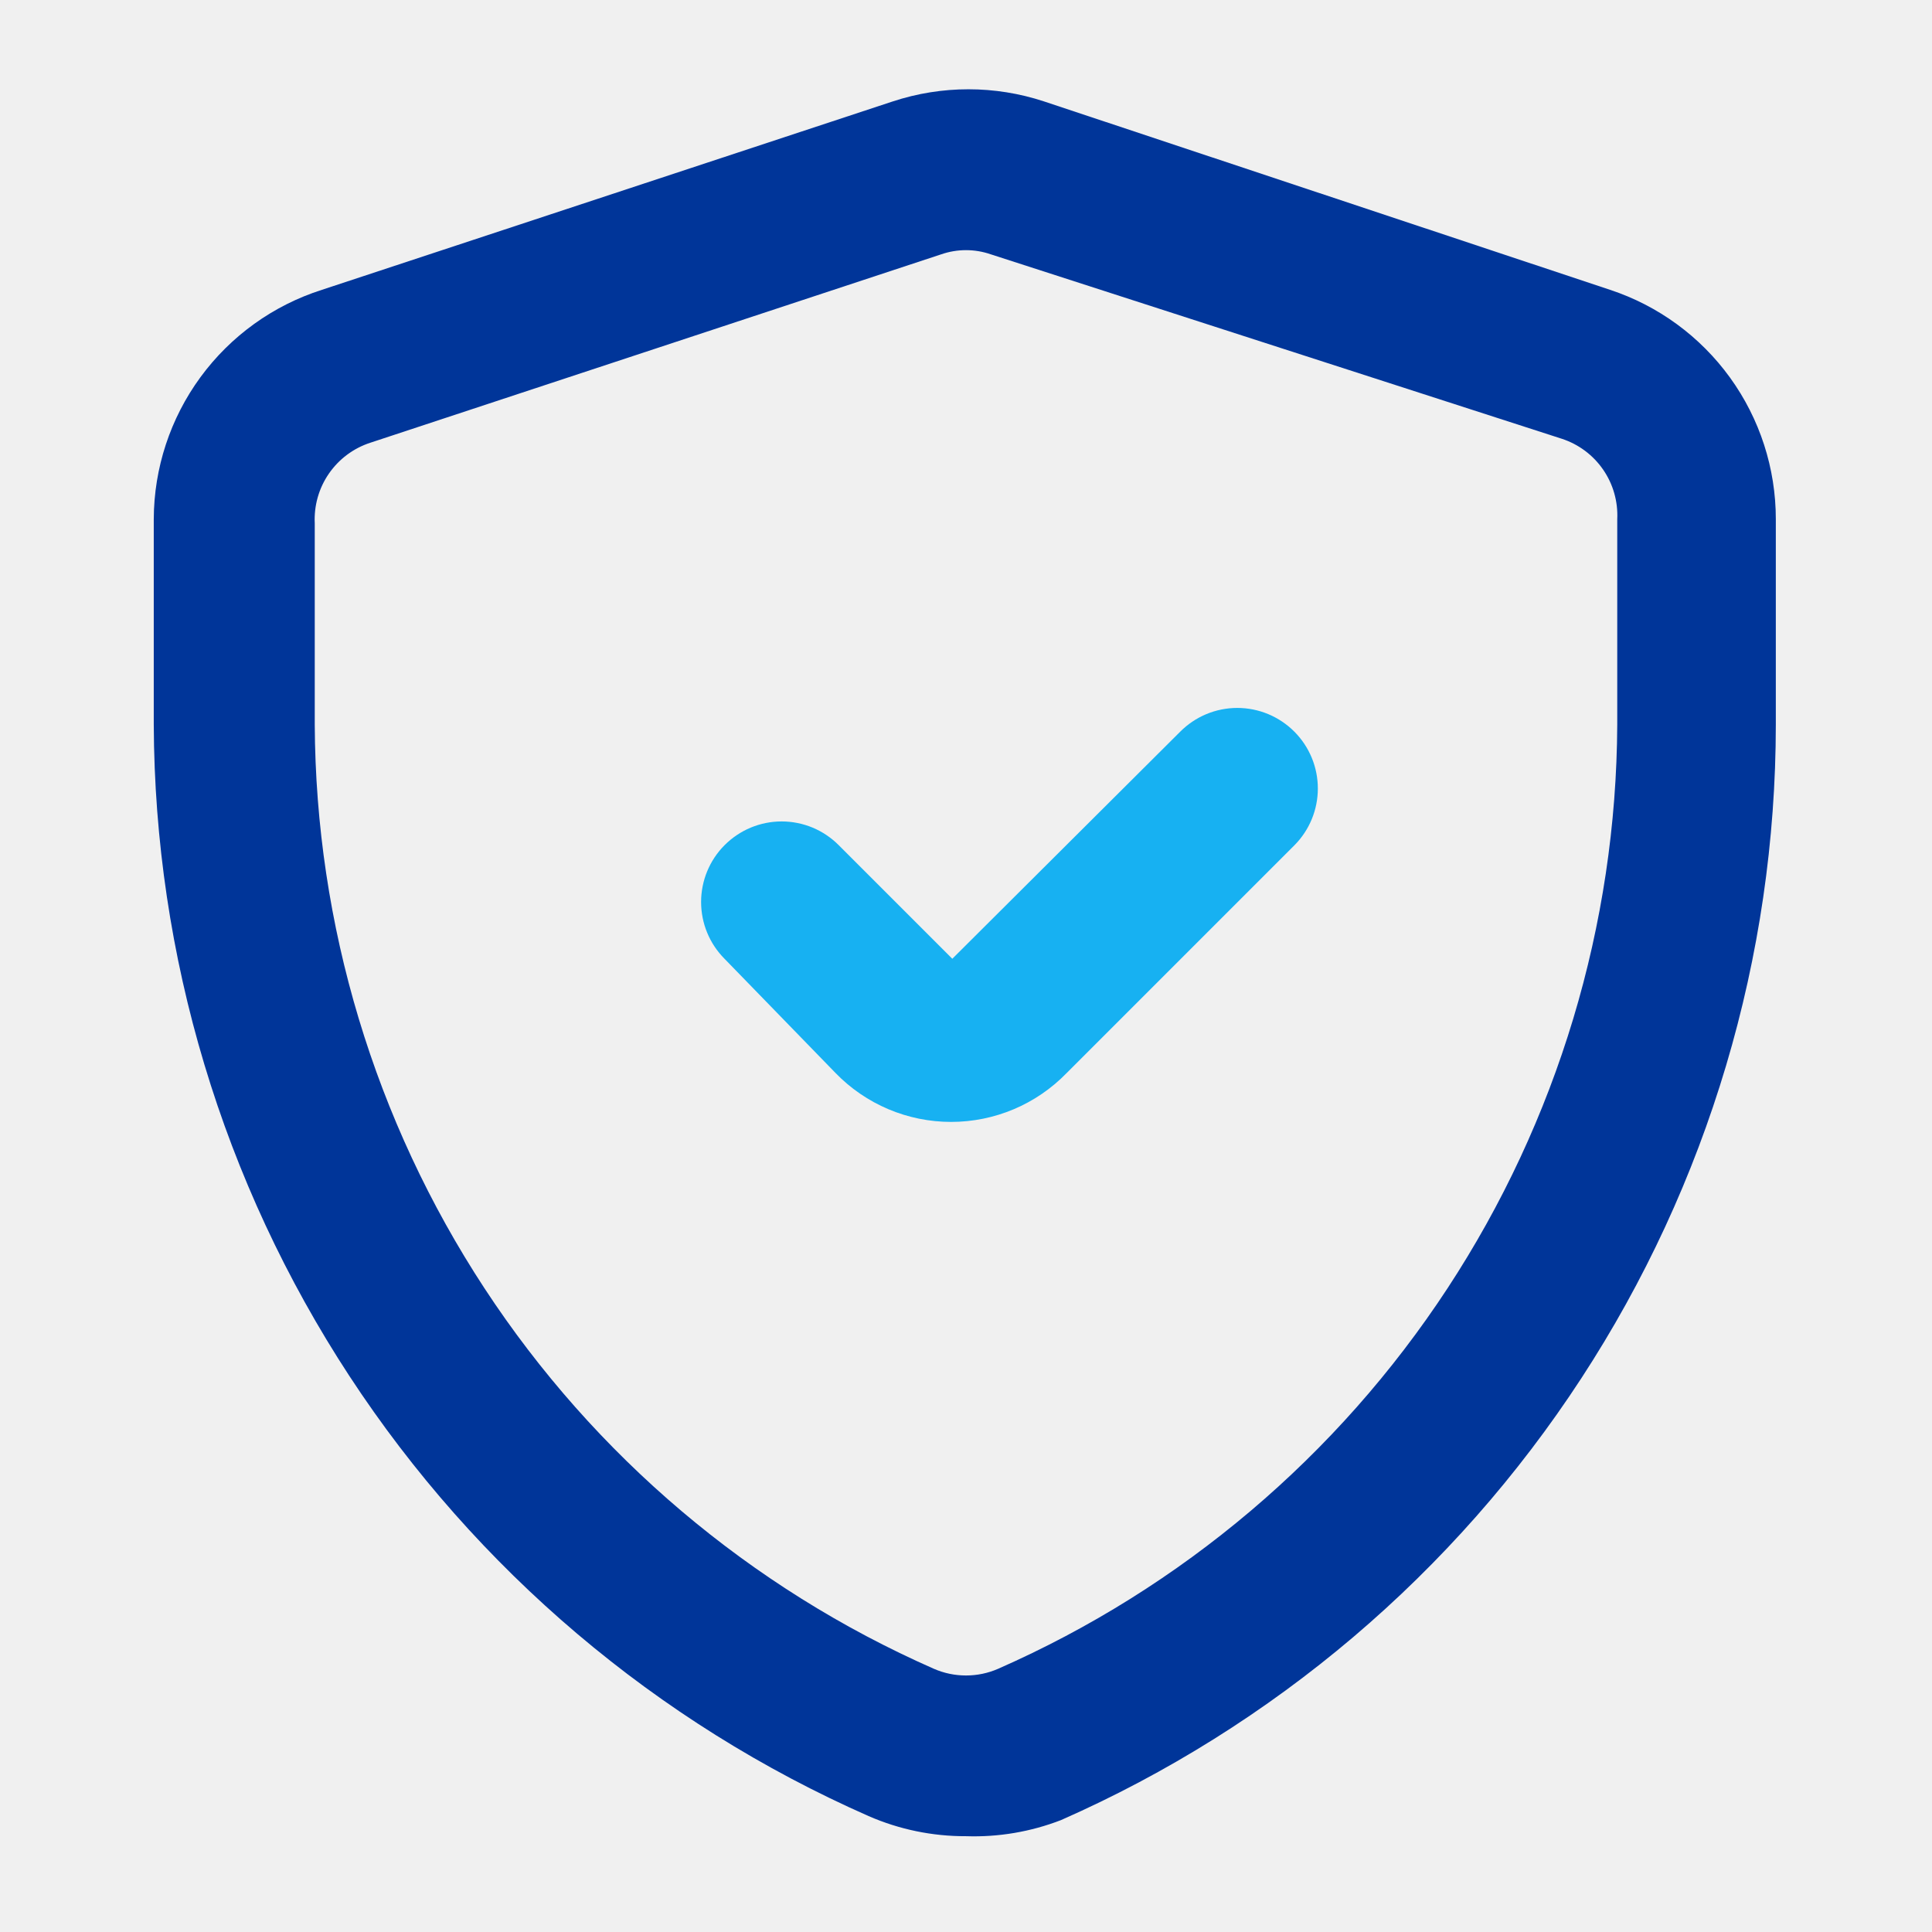
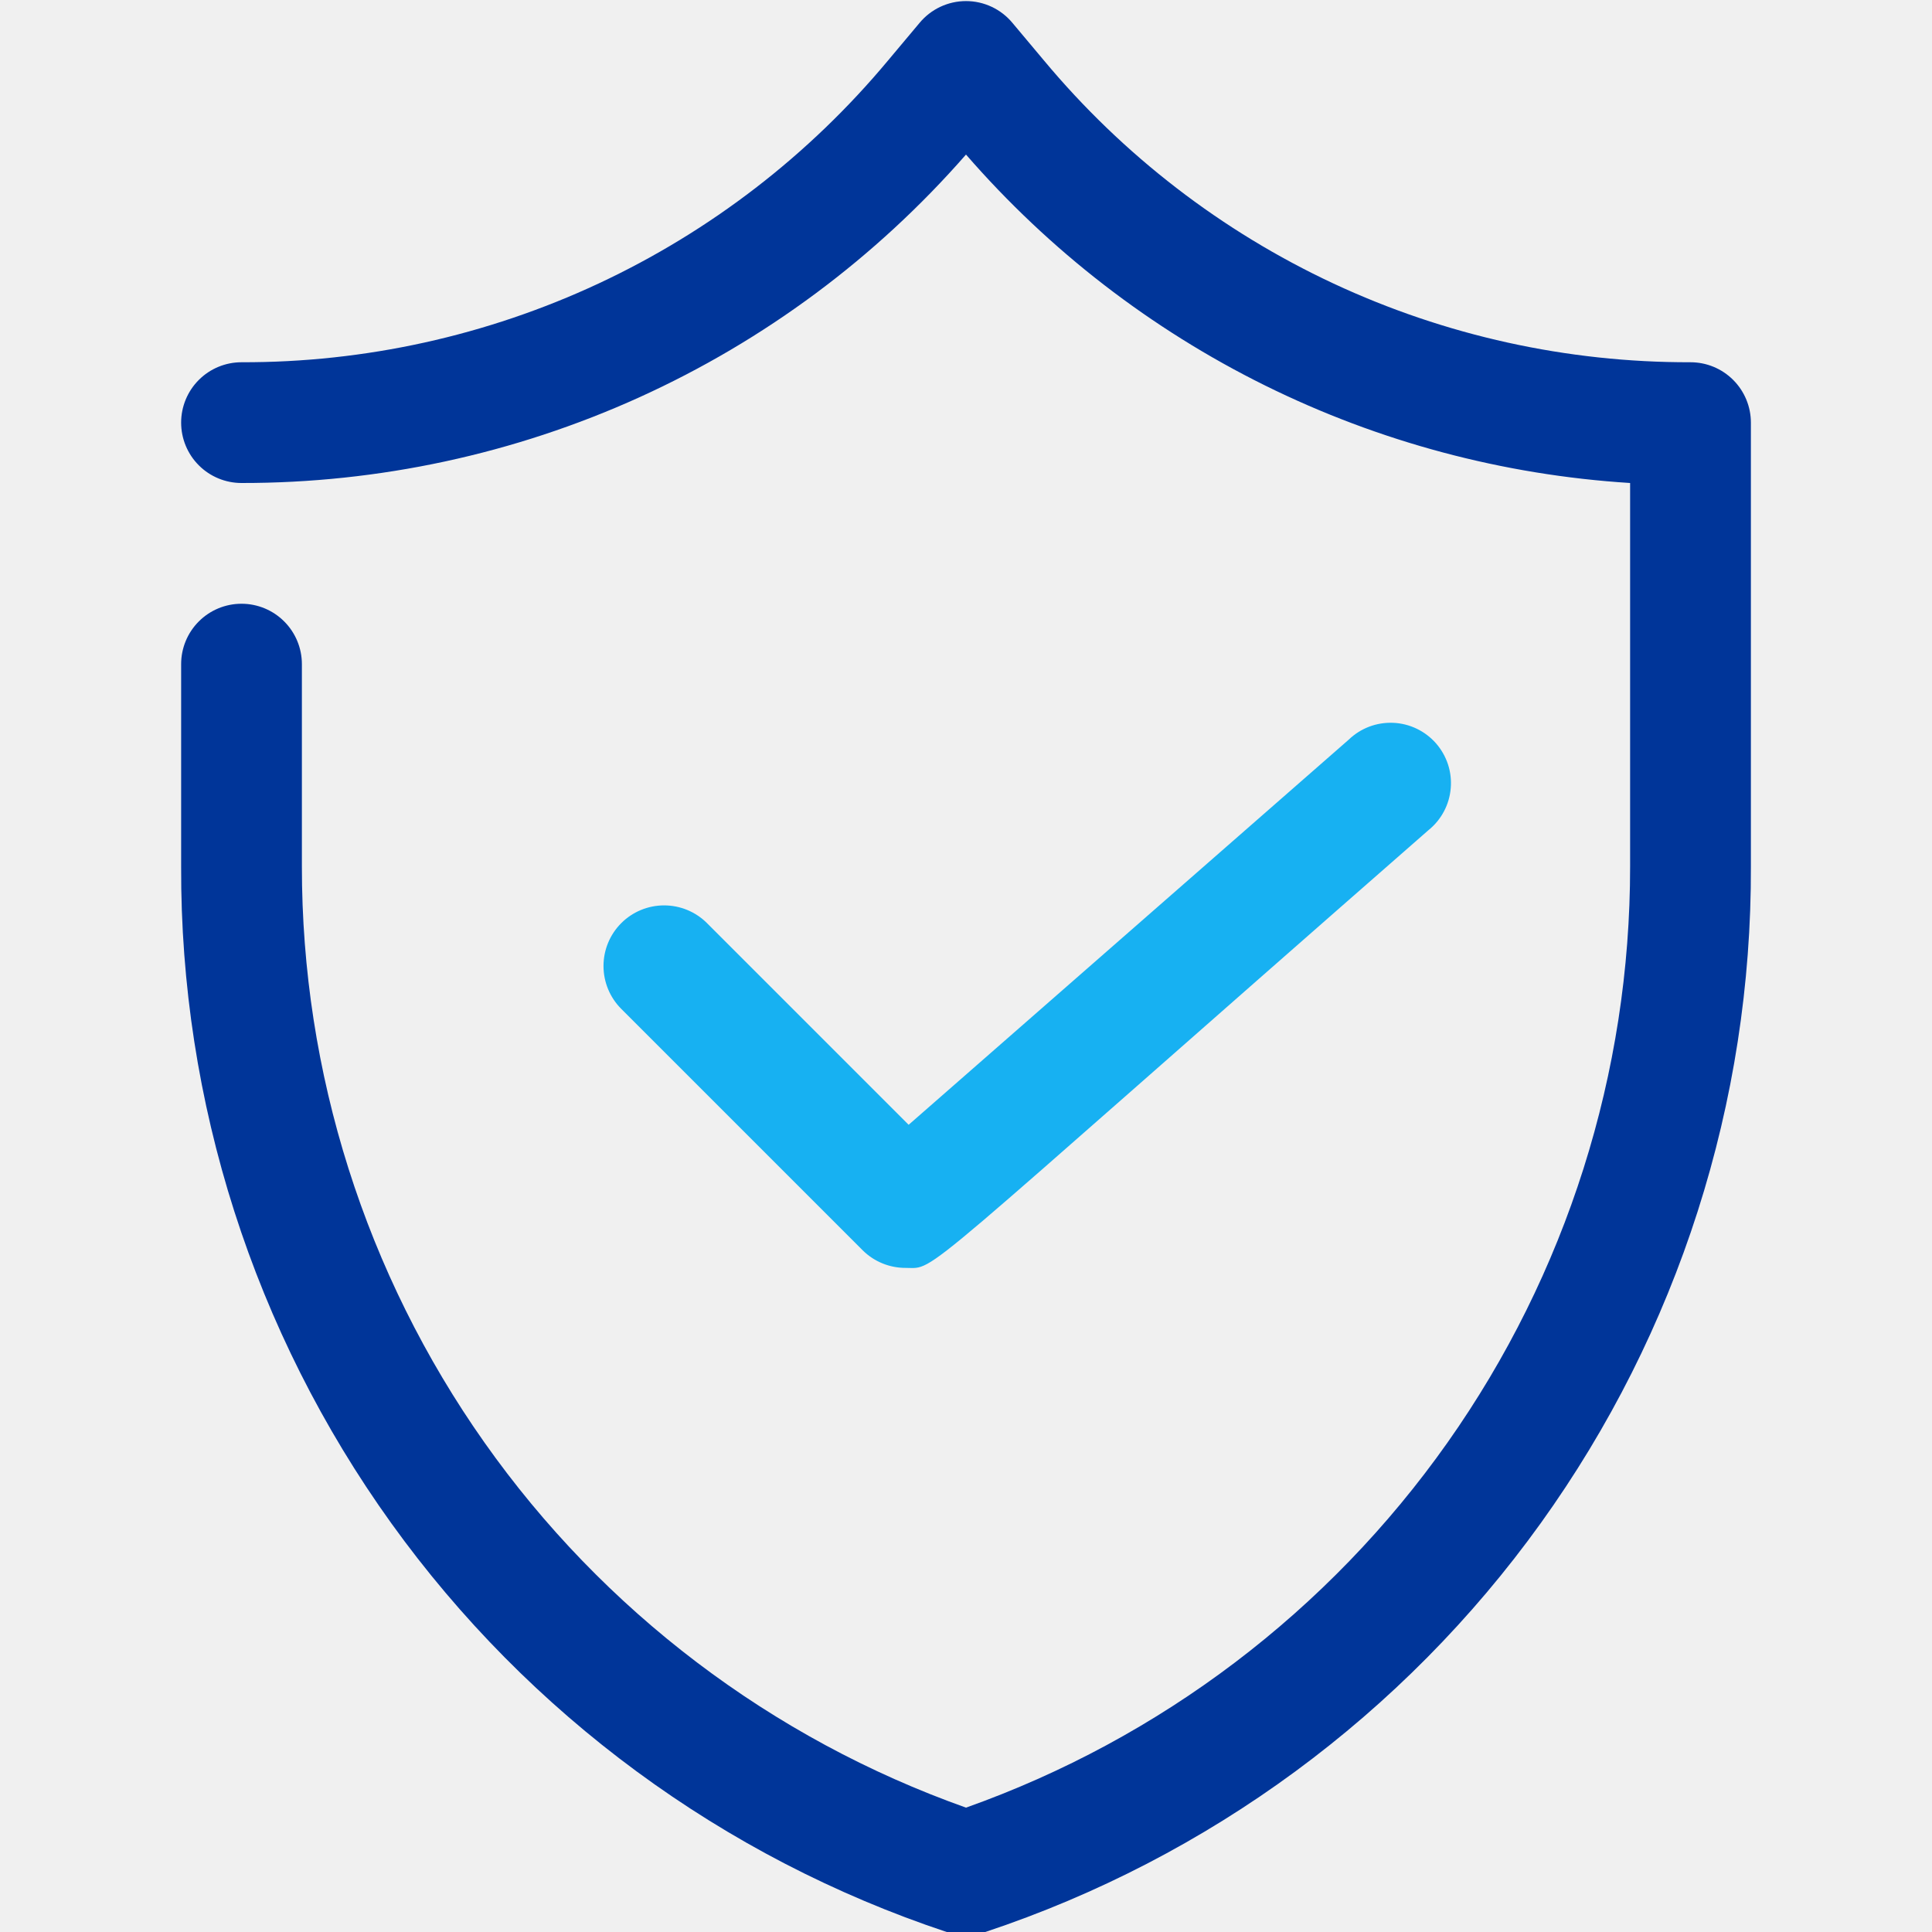
- <svg xmlns="http://www.w3.org/2000/svg" width="80" height="80" viewBox="0 0 80 80" fill="none">
-   <path d="M40 76.033C38.612 76.038 37.239 75.755 35.967 75.2C27.192 71.334 19.726 65.006 14.472 56.984C9.219 48.962 6.403 39.589 6.367 30V21.5C6.373 19.383 7.051 17.322 8.303 15.615C9.555 13.908 11.316 12.642 13.333 12L36.967 4.2C39.002 3.529 41.198 3.529 43.233 4.2L66.667 12C68.665 12.659 70.405 13.933 71.638 15.638C72.871 17.344 73.534 19.395 73.533 21.5V30C73.529 39.617 70.729 49.026 65.473 57.081C60.218 65.136 52.734 71.489 43.933 75.367C42.68 75.851 41.343 76.078 40 76.033ZM15.333 18.333C14.637 18.559 14.035 19.008 13.619 19.611C13.203 20.213 12.998 20.936 13.033 21.667V30C13.071 38.297 15.512 46.406 20.061 53.345C24.61 60.284 31.073 65.757 38.667 69.1C39.087 69.284 39.541 69.378 40 69.378C40.459 69.378 40.913 69.284 41.333 69.1C48.927 65.757 55.39 60.284 59.939 53.345C64.488 46.406 66.929 38.297 66.967 30V21.5C67.002 20.769 66.797 20.046 66.381 19.444C65.965 18.841 65.363 18.393 64.667 18.167L41.033 10.533C40.364 10.3 39.636 10.3 38.967 10.533L15.333 18.333Z" fill="#003599" />
-   <path d="M34.6 44.433L30 39.7C29.379 39.075 29.031 38.231 29.031 37.35C29.031 36.469 29.379 35.624 30 35C30.31 34.688 30.679 34.44 31.085 34.27C31.491 34.101 31.927 34.014 32.367 34.014C32.807 34.014 33.242 34.101 33.649 34.27C34.055 34.44 34.423 34.688 34.733 35L39.433 39.7L48.867 30.3C49.177 29.988 49.545 29.74 49.952 29.57C50.358 29.401 50.793 29.314 51.233 29.314C51.673 29.314 52.109 29.401 52.515 29.57C52.922 29.74 53.29 29.988 53.6 30.3C54.221 30.924 54.569 31.769 54.569 32.65C54.569 33.531 54.221 34.375 53.6 35L44.167 44.433C43.545 45.073 42.802 45.582 41.98 45.93C41.158 46.277 40.276 46.456 39.383 46.456C38.491 46.456 37.608 46.277 36.787 45.93C35.965 45.582 35.221 45.073 34.6 44.433Z" fill="#17B1F2" />
+ <svg xmlns="http://www.w3.org/2000/svg" width="70" height="70" viewBox="0 0 70 70" fill="none">
+   <g clip-path="url(#clip0_9_288)">
+     <path d="M34.3 70C26.2 67.305 19.158 62.121 14.177 55.189C9.196 48.256 6.531 39.927 6.563 31.391V24.062C6.563 23.482 6.793 22.926 7.203 22.516C7.613 22.105 8.17 21.875 8.75 21.875C9.33 21.875 9.887 22.105 10.297 22.516C10.707 22.926 10.938 23.482 10.938 24.062V31.391C10.932 38.865 13.243 46.157 17.552 52.264C21.861 58.372 27.956 62.993 35 65.494C42.044 62.993 48.139 58.372 52.448 52.264C56.758 46.157 59.068 38.865 59.062 31.391V17.5C54.463 17.211 49.967 16.01 45.836 13.967C41.705 11.924 38.022 9.08 35 5.6C31.728 9.343 27.693 12.342 23.165 14.395C18.637 16.448 13.722 17.506 8.75 17.5C8.17 17.5 7.613 17.27 7.203 16.859C6.793 16.449 6.563 15.893 6.563 15.312C6.563 14.732 6.793 14.176 7.203 13.766C7.613 13.355 8.17 13.125 8.75 13.125C13.219 13.137 17.636 12.163 21.686 10.273C25.735 8.382 29.318 5.621 32.178 2.188L33.316 0.831C33.521 0.584 33.778 0.384 34.069 0.247C34.361 0.11 34.678 0.039 35 0.039C35.322 0.039 35.639 0.11 35.931 0.247C36.222 0.384 36.479 0.584 36.684 0.831L37.822 2.188C40.682 5.621 44.265 8.382 48.315 10.273C52.364 12.163 56.781 13.137 61.25 13.125C61.83 13.125 62.387 13.355 62.797 13.766C63.207 14.176 63.438 14.732 63.438 15.312V31.391C63.469 39.927 60.804 48.256 55.823 55.189C50.843 62.121 43.8 67.305 35.7 70C35.246 70.153 34.754 70.153 34.3 70Z" fill="#003599" />
+     <path d="M32.812 45.938C32.525 45.939 32.239 45.884 31.973 45.775C31.706 45.666 31.464 45.506 31.259 45.303L22.509 36.553C22.097 36.141 21.866 35.583 21.866 35C21.866 34.417 22.097 33.859 22.509 33.447C22.921 33.035 23.48 32.804 24.062 32.804C24.645 32.804 25.204 33.035 25.616 33.447L32.922 40.753L48.869 26.797C49.082 26.592 49.334 26.433 49.61 26.328C49.886 26.224 50.181 26.177 50.476 26.189C50.771 26.201 51.06 26.273 51.327 26.401C51.593 26.528 51.831 26.708 52.026 26.929C52.221 27.151 52.369 27.41 52.462 27.69C52.554 27.971 52.589 28.267 52.563 28.561C52.538 28.856 52.454 29.142 52.315 29.402C52.176 29.663 51.986 29.893 51.756 30.078C32.812 46.659 33.972 45.938 32.812 45.938Z" fill="#17B1F2" />
+   </g>
+   <defs>
+     <clipPath id="clip0_9_288">
+       <rect width="70" height="70" fill="white" />
+     </clipPath>
+   </defs>
</svg>
